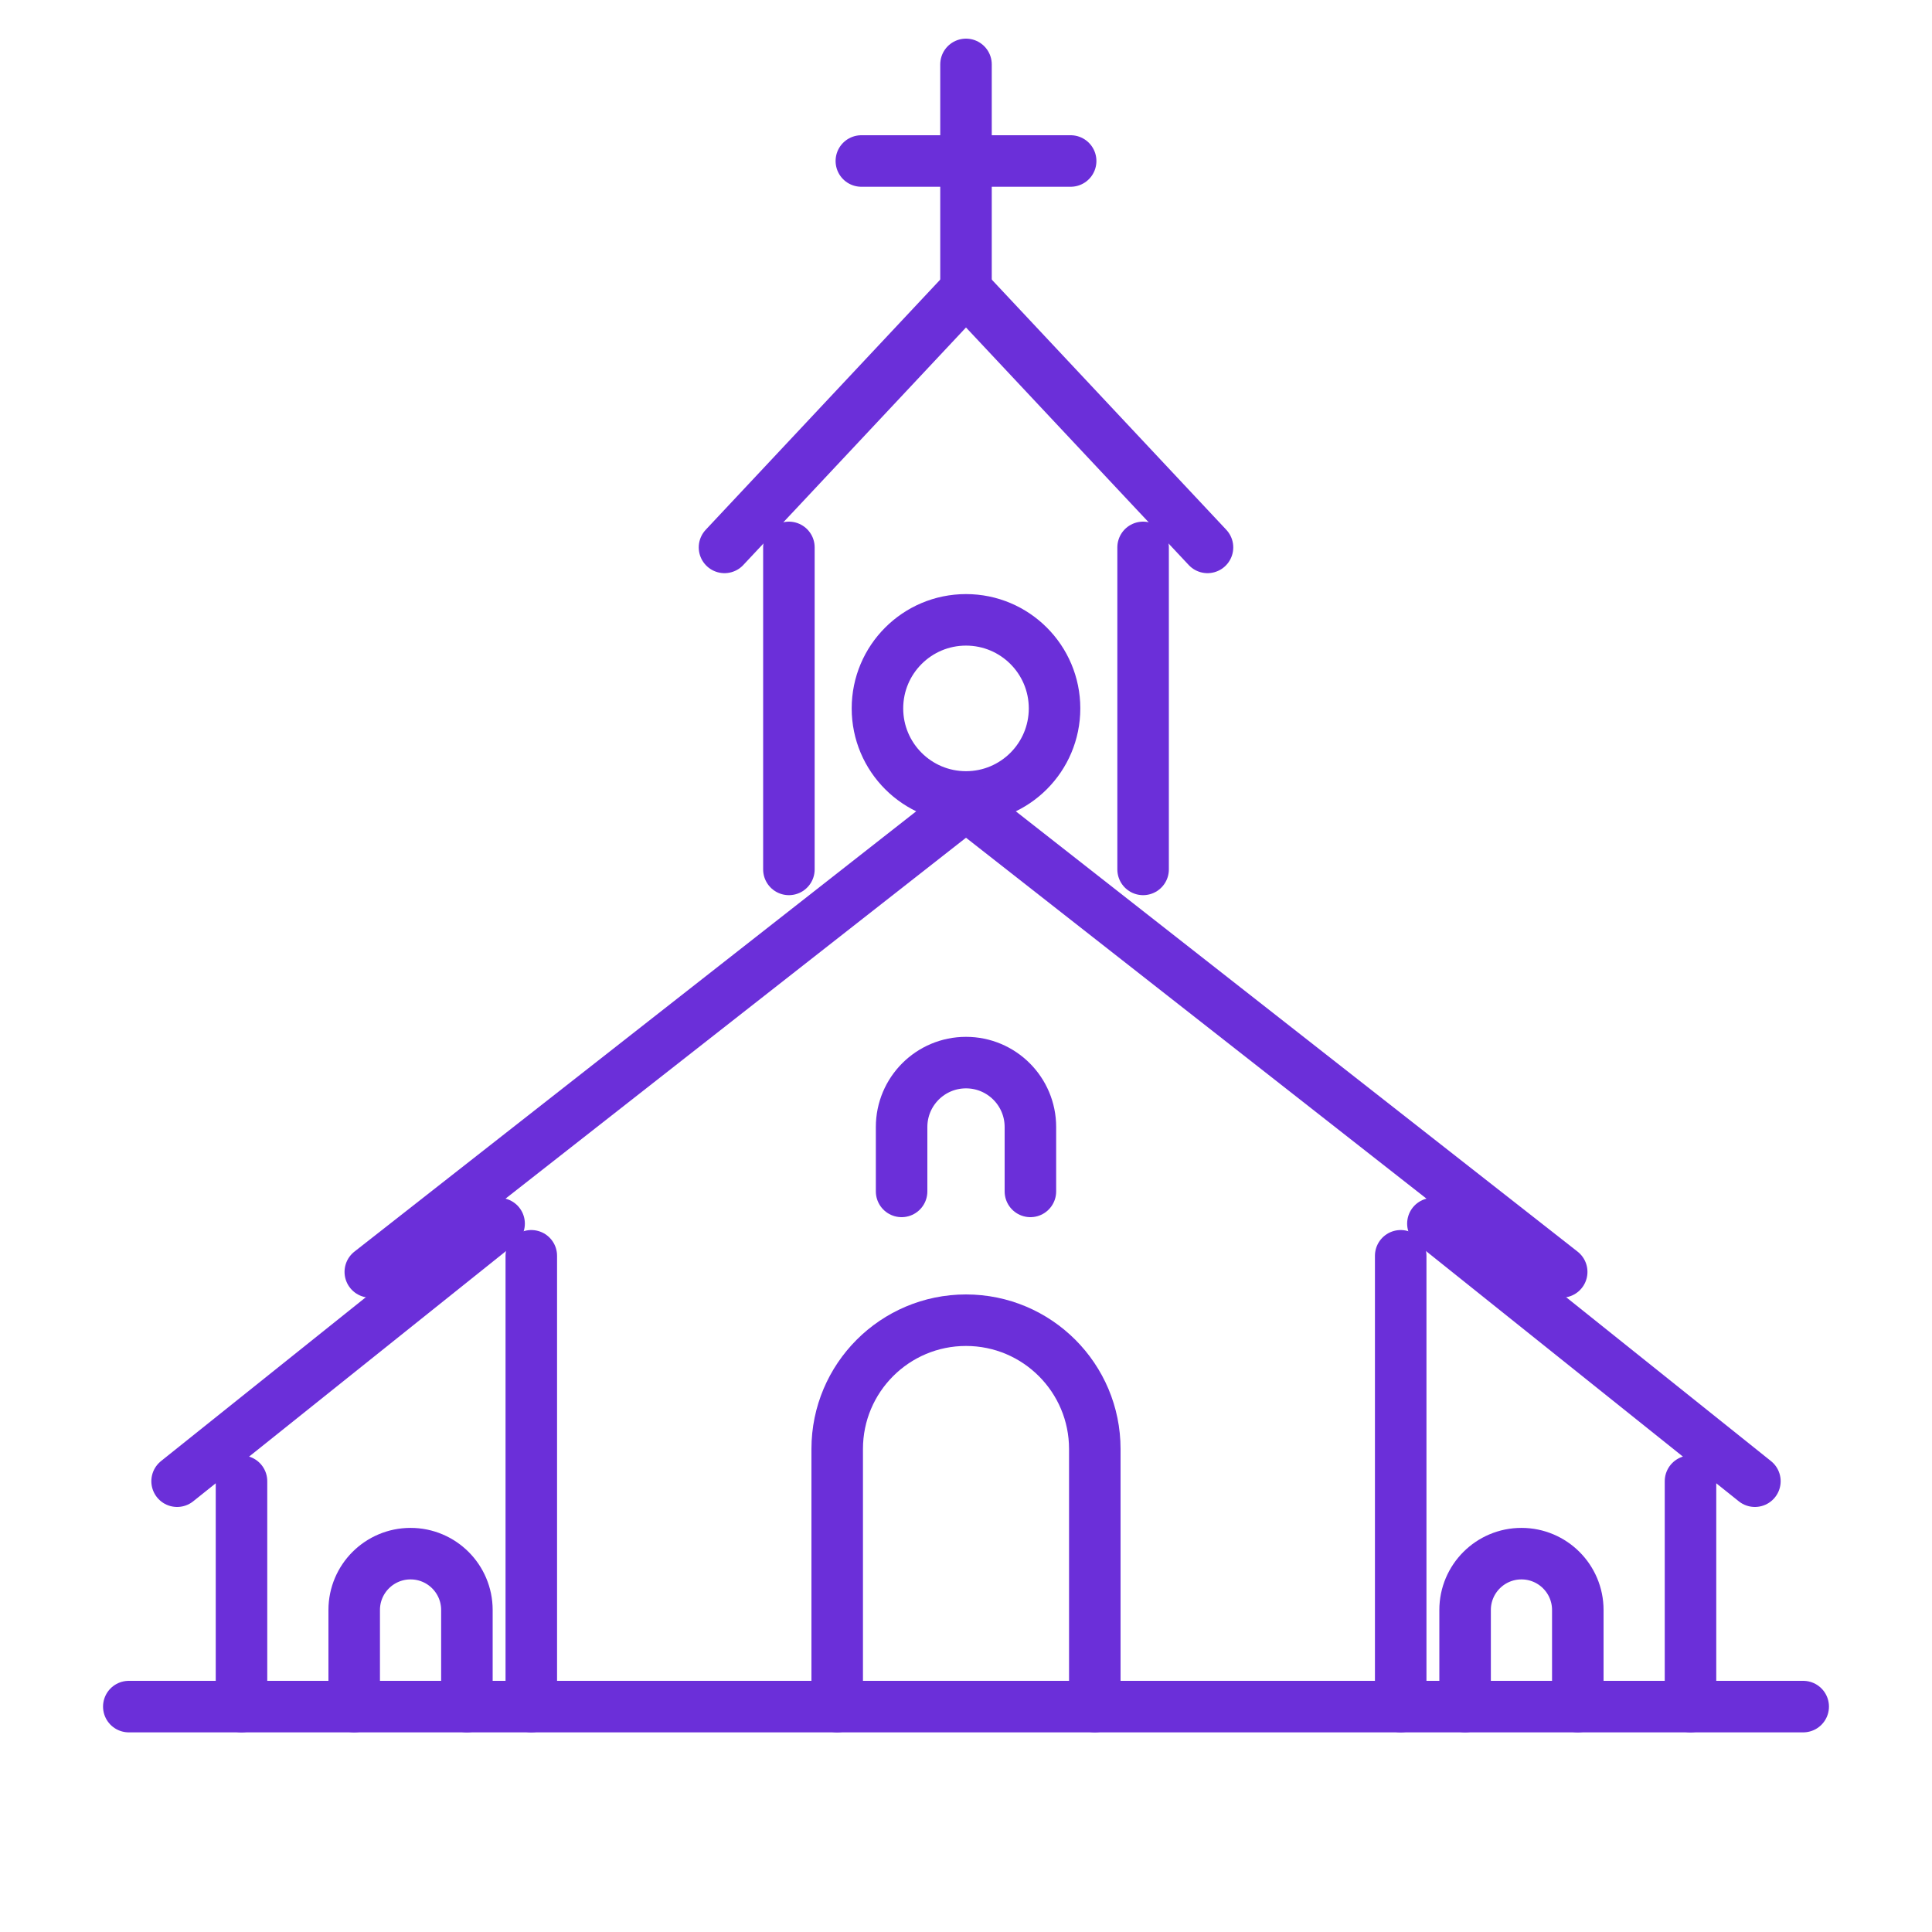
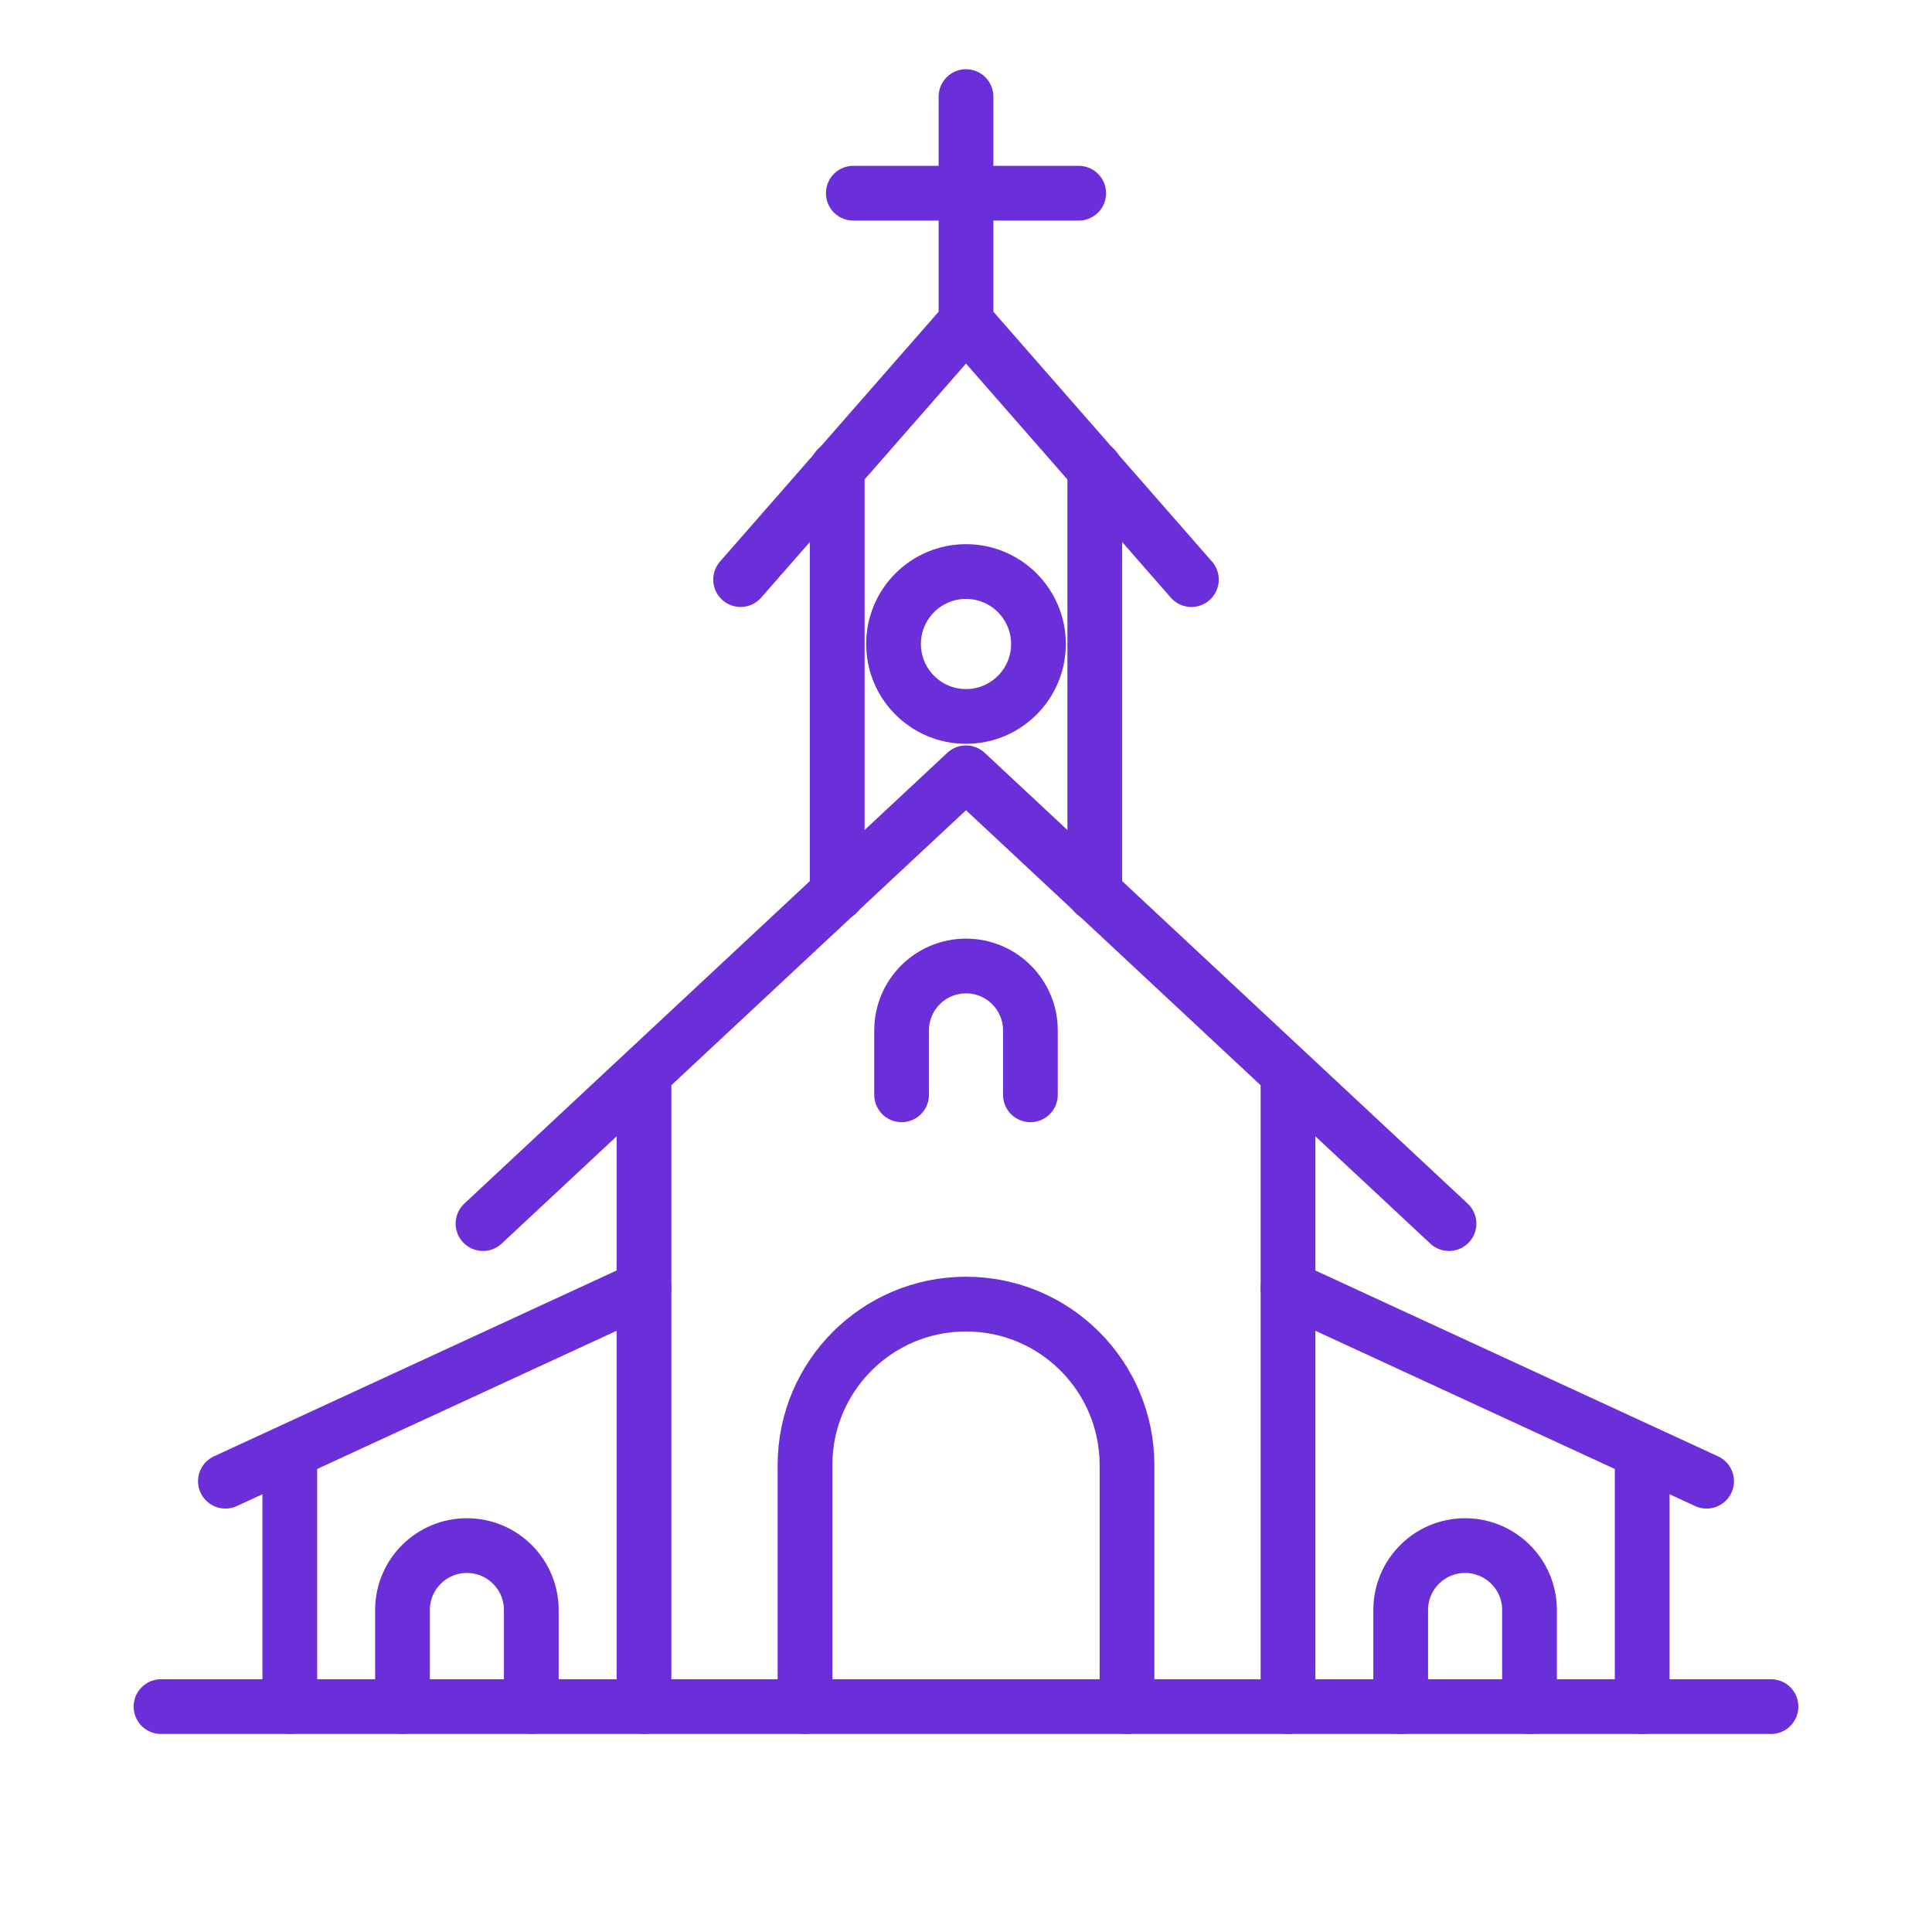
<svg xmlns="http://www.w3.org/2000/svg" viewBox="0 0 120 120" width="120" height="120" role="img" aria-label="Fold">
-   <g fill="none" stroke="#6b2fd9" stroke-width="3.2" stroke-linecap="round" stroke-linejoin="round">
-     <path d="M60 4v14M53.5 10h13" />
-     <path d="M45 34 60 18l15 16" />
-     <path d="M49 34v20M71 34v20" />
-     <circle cx="60" cy="44" r="5.5" />
-     <path d="M23 79 60 50l37 29" />
-     <path d="M33 78v28M87 78v28" />
-     <path d="M56 74v-4a4 4 0 0 1 8 0v4" />
-     <path d="M52 106V90a8 8 0 0 1 16 0v16" />
-     <path d="M31 76 11 92M15 92v14" />
-     <path d="M89 76l20 16M105 92v14" />
-     <path d="M22 106v-6a3.5 3.5 0 0 1 7 0v6" />
-     <path d="M91 106v-6a3.5 3.5 0 0 1 7 0v6" />
-     <path d="M8 106h104" />
+   <g fill="none" stroke="#6b2fd9" stroke-width="3.4" stroke-linecap="round" stroke-linejoin="round">
+     <path d="M60 6V20M53 12h14" />
+     <path d="M46 36 60 20l14 16" />
+     <path d="M52 29.1V55.5M68 29.1V55.5" />
+     <path d="M30 76 60 48l30 28" />
+     <path d="M40 66.7V106M80 66.7V106" />
+     <path d="M50 106V91a10 10 0 0 1 20 0V106" />
+     <path d="M40 80 14 92M18 90.2V106" />
+     <path d="M80 80 106 92M102 90.2V106" />
+     <path d="M10 106h100" />
+     <path d="M56 68V64a4 4 0 0 1 8 0v4" />
+     <path d="M25 106v-6a4 4 0 0 1 8 0v6" />
+     <path d="M87 106v-6a4 4 0 0 1 8 0v6" />
+     <circle cx="60" cy="40" r="4.5" />
  </g>
</svg>
